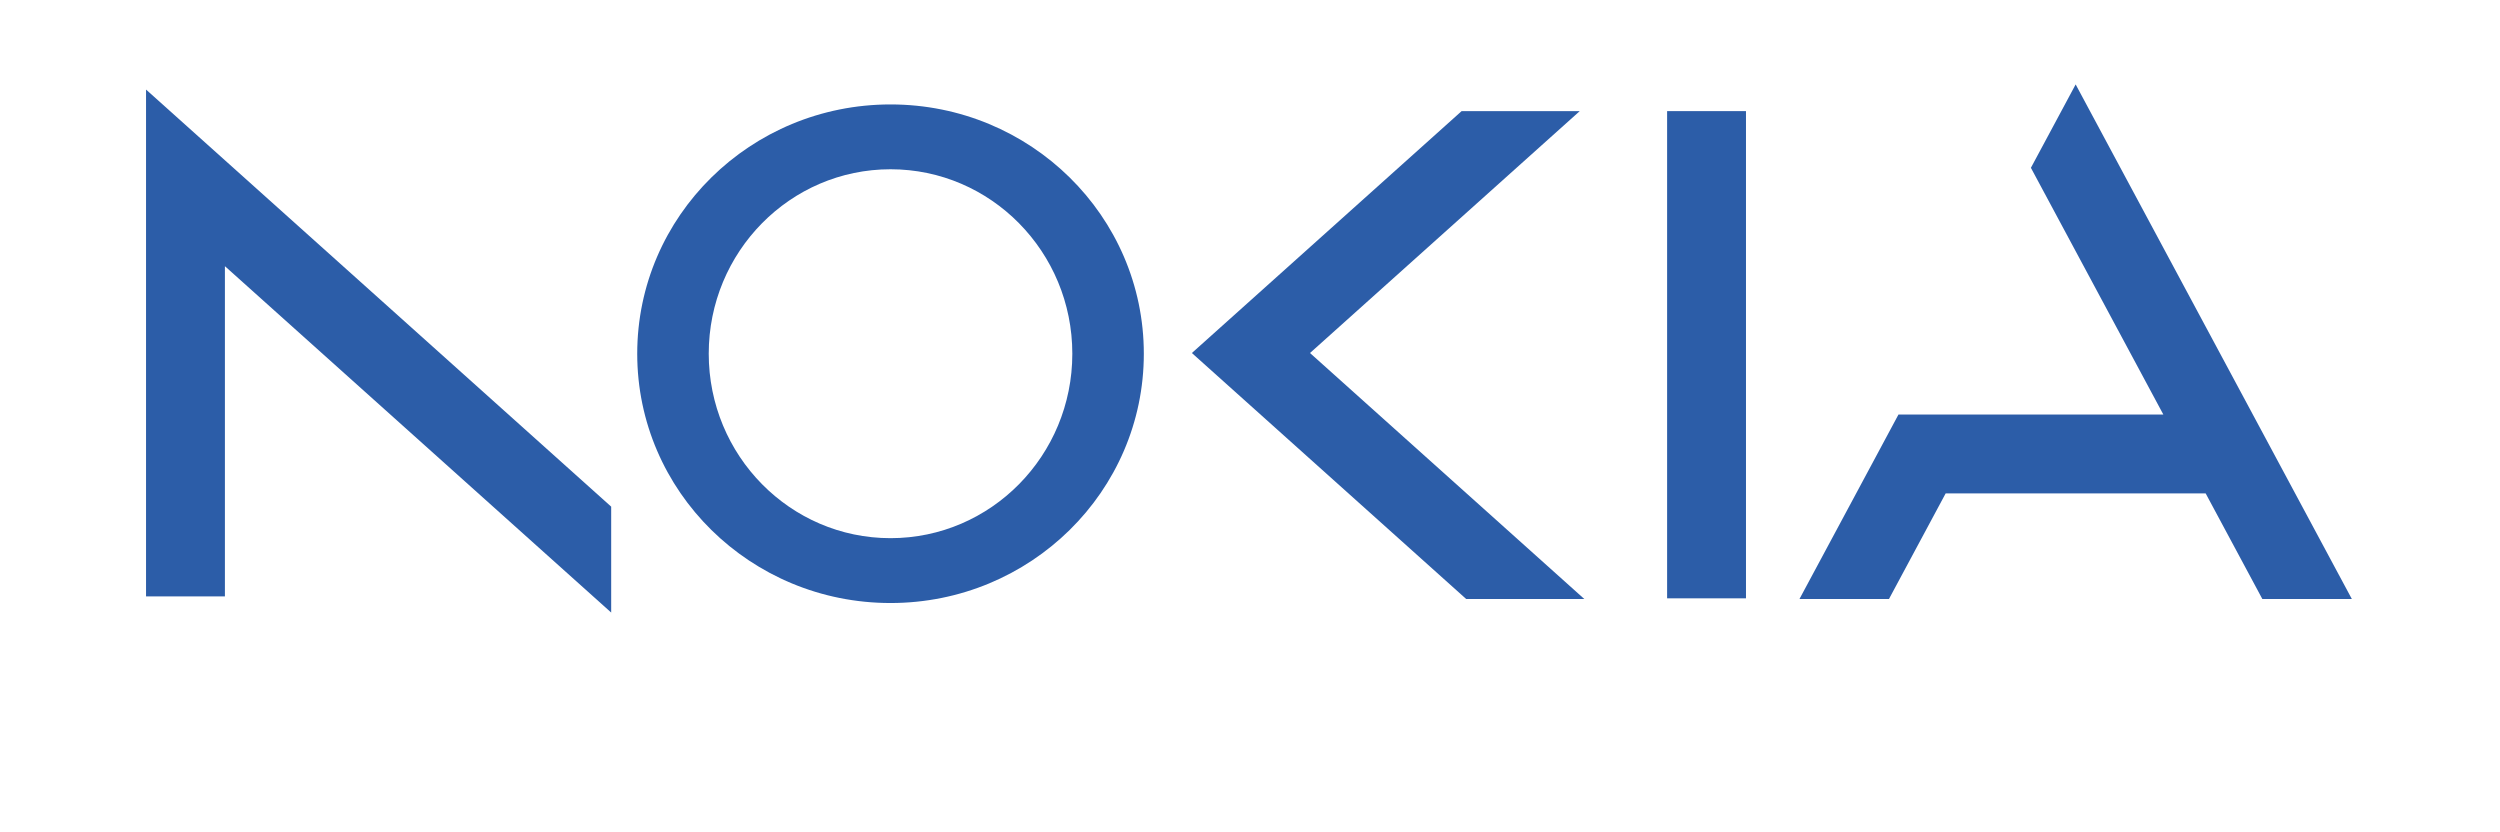
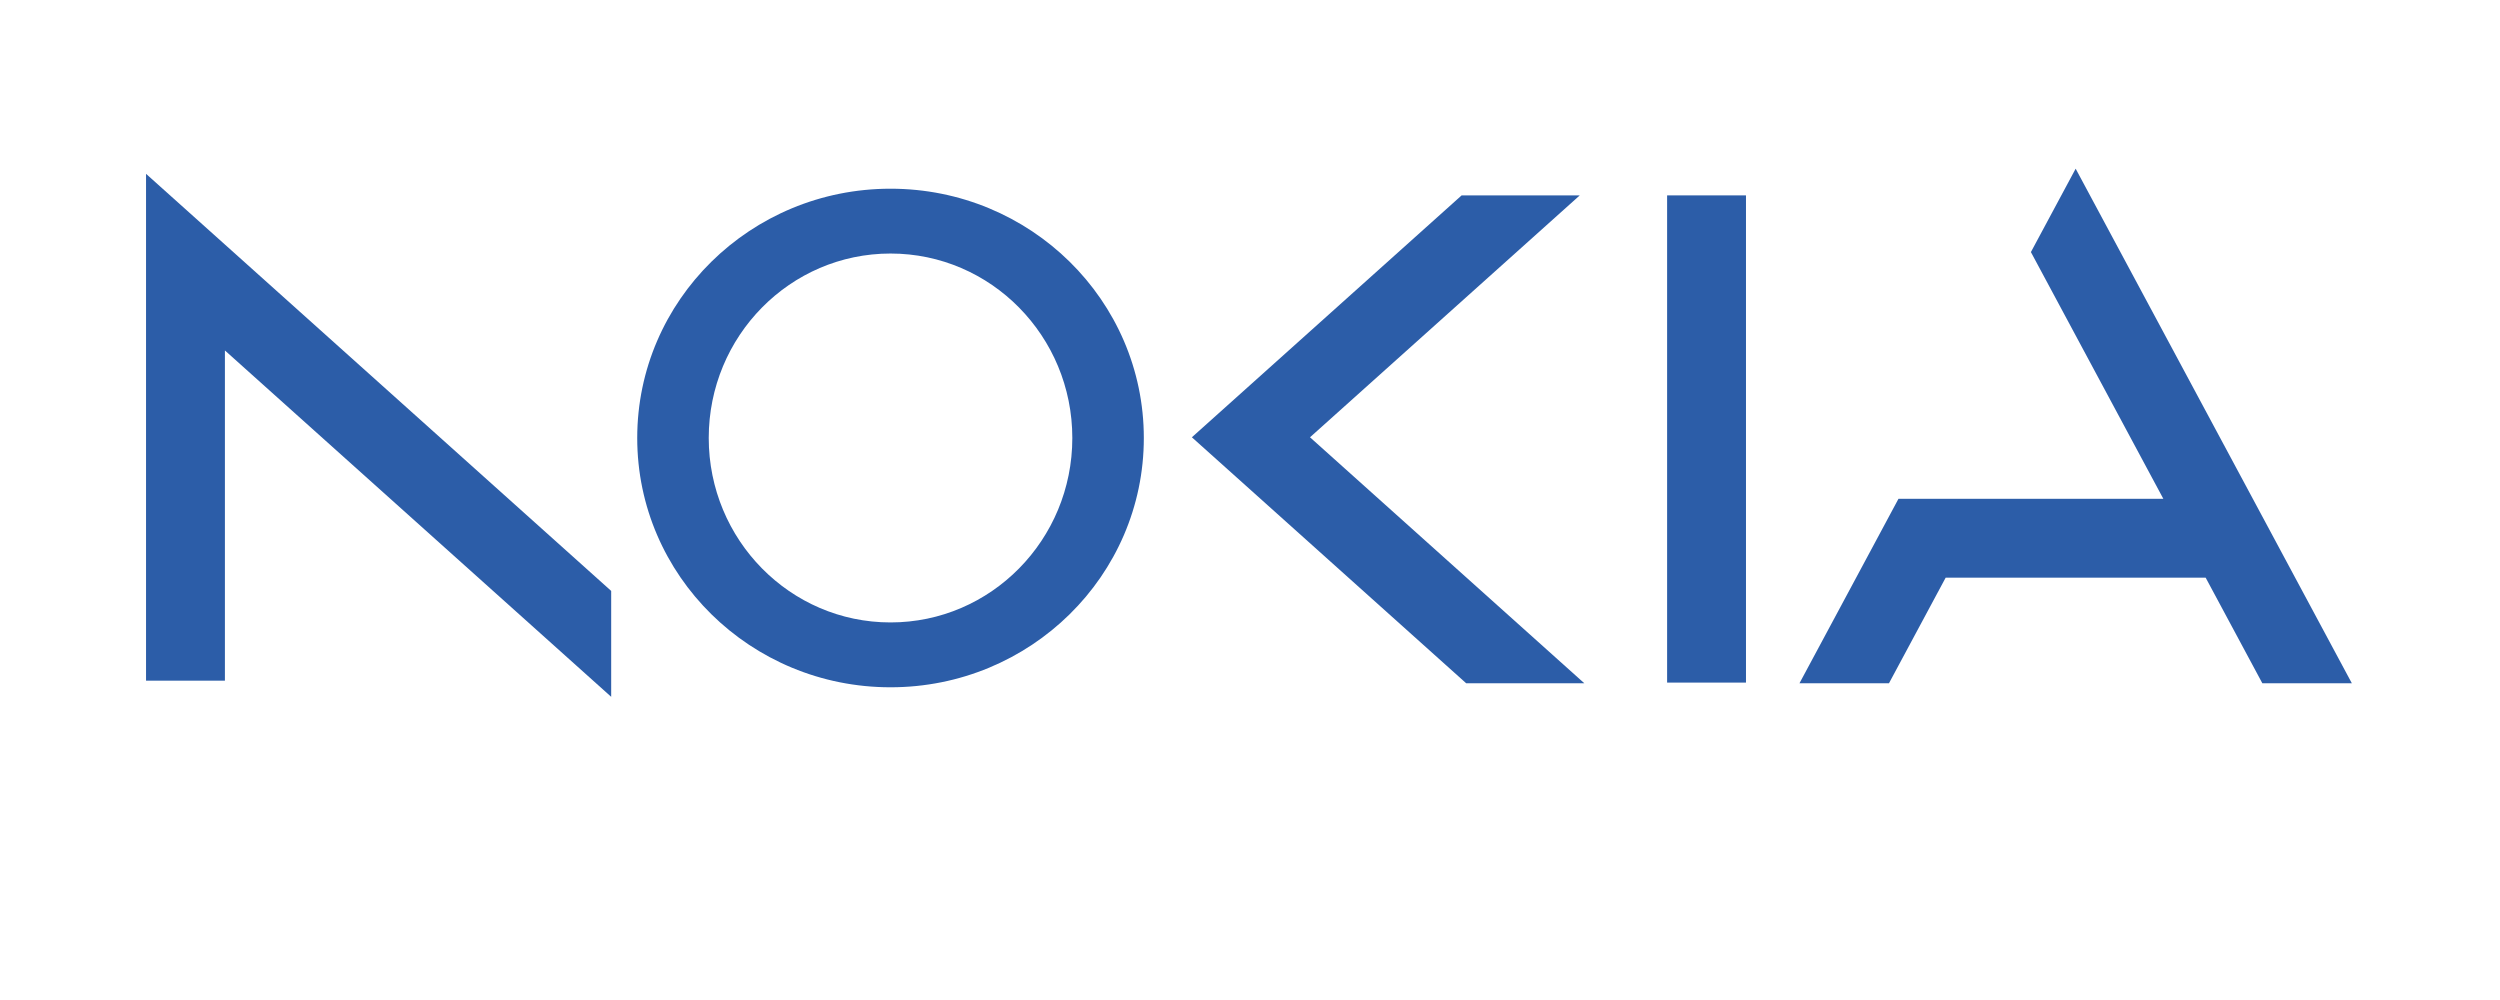
- <svg xmlns="http://www.w3.org/2000/svg" version="1.0" id="katman_1" x="0px" y="0px" viewBox="0 180 841.89 280" xml:space="preserve">
+ <svg xmlns="http://www.w3.org/2000/svg" version="1.0" id="katman_1" x="0px" y="0px" width="200" height="80" viewBox="0 180 841.89 280" xml:space="preserve">
  <style type="text/css">
	.st0{fill:#2C5DA8;}
</style>
  <polygon class="st0" points="205.82,350.62 205.82,386.28 75.74,269.64 75.74,380.83 49.18,380.83 49.18,210.16 75.74,233.97 " />
  <polygon class="st0" points="533.53,381.72 493.75,381.72 421.26,316.71 401.37,298.88 421.26,281.05 492.21,217.42 531.99,217.42   441.15,298.88 " />
  <polygon class="st0" points="792,381.72 761.86,381.72 742.77,346.16 655.21,346.16 636.12,381.72 605.98,381.72 625.07,346.16   639.32,319.6 728.52,319.6 698.99,264.59 683.92,236.51 698.99,208.43 714.06,236.51 758.66,319.6 772.91,346.16 " />
  <rect x="561.41" y="217.42" class="st0" width="26.56" height="164.07" />
  <path class="st0" d="M299.89,215.17c-47.11,0-85.3,37.58-85.3,83.95s38.19,83.95,85.3,83.95s85.3-37.58,85.3-83.95  S347,215.17,299.89,215.17z M299.89,361.23c-33.81,0-61.22-27.81-61.22-62.12S266.09,237,299.89,237s61.22,27.81,61.22,62.12  S333.7,361.23,299.89,361.23z" />
</svg>
